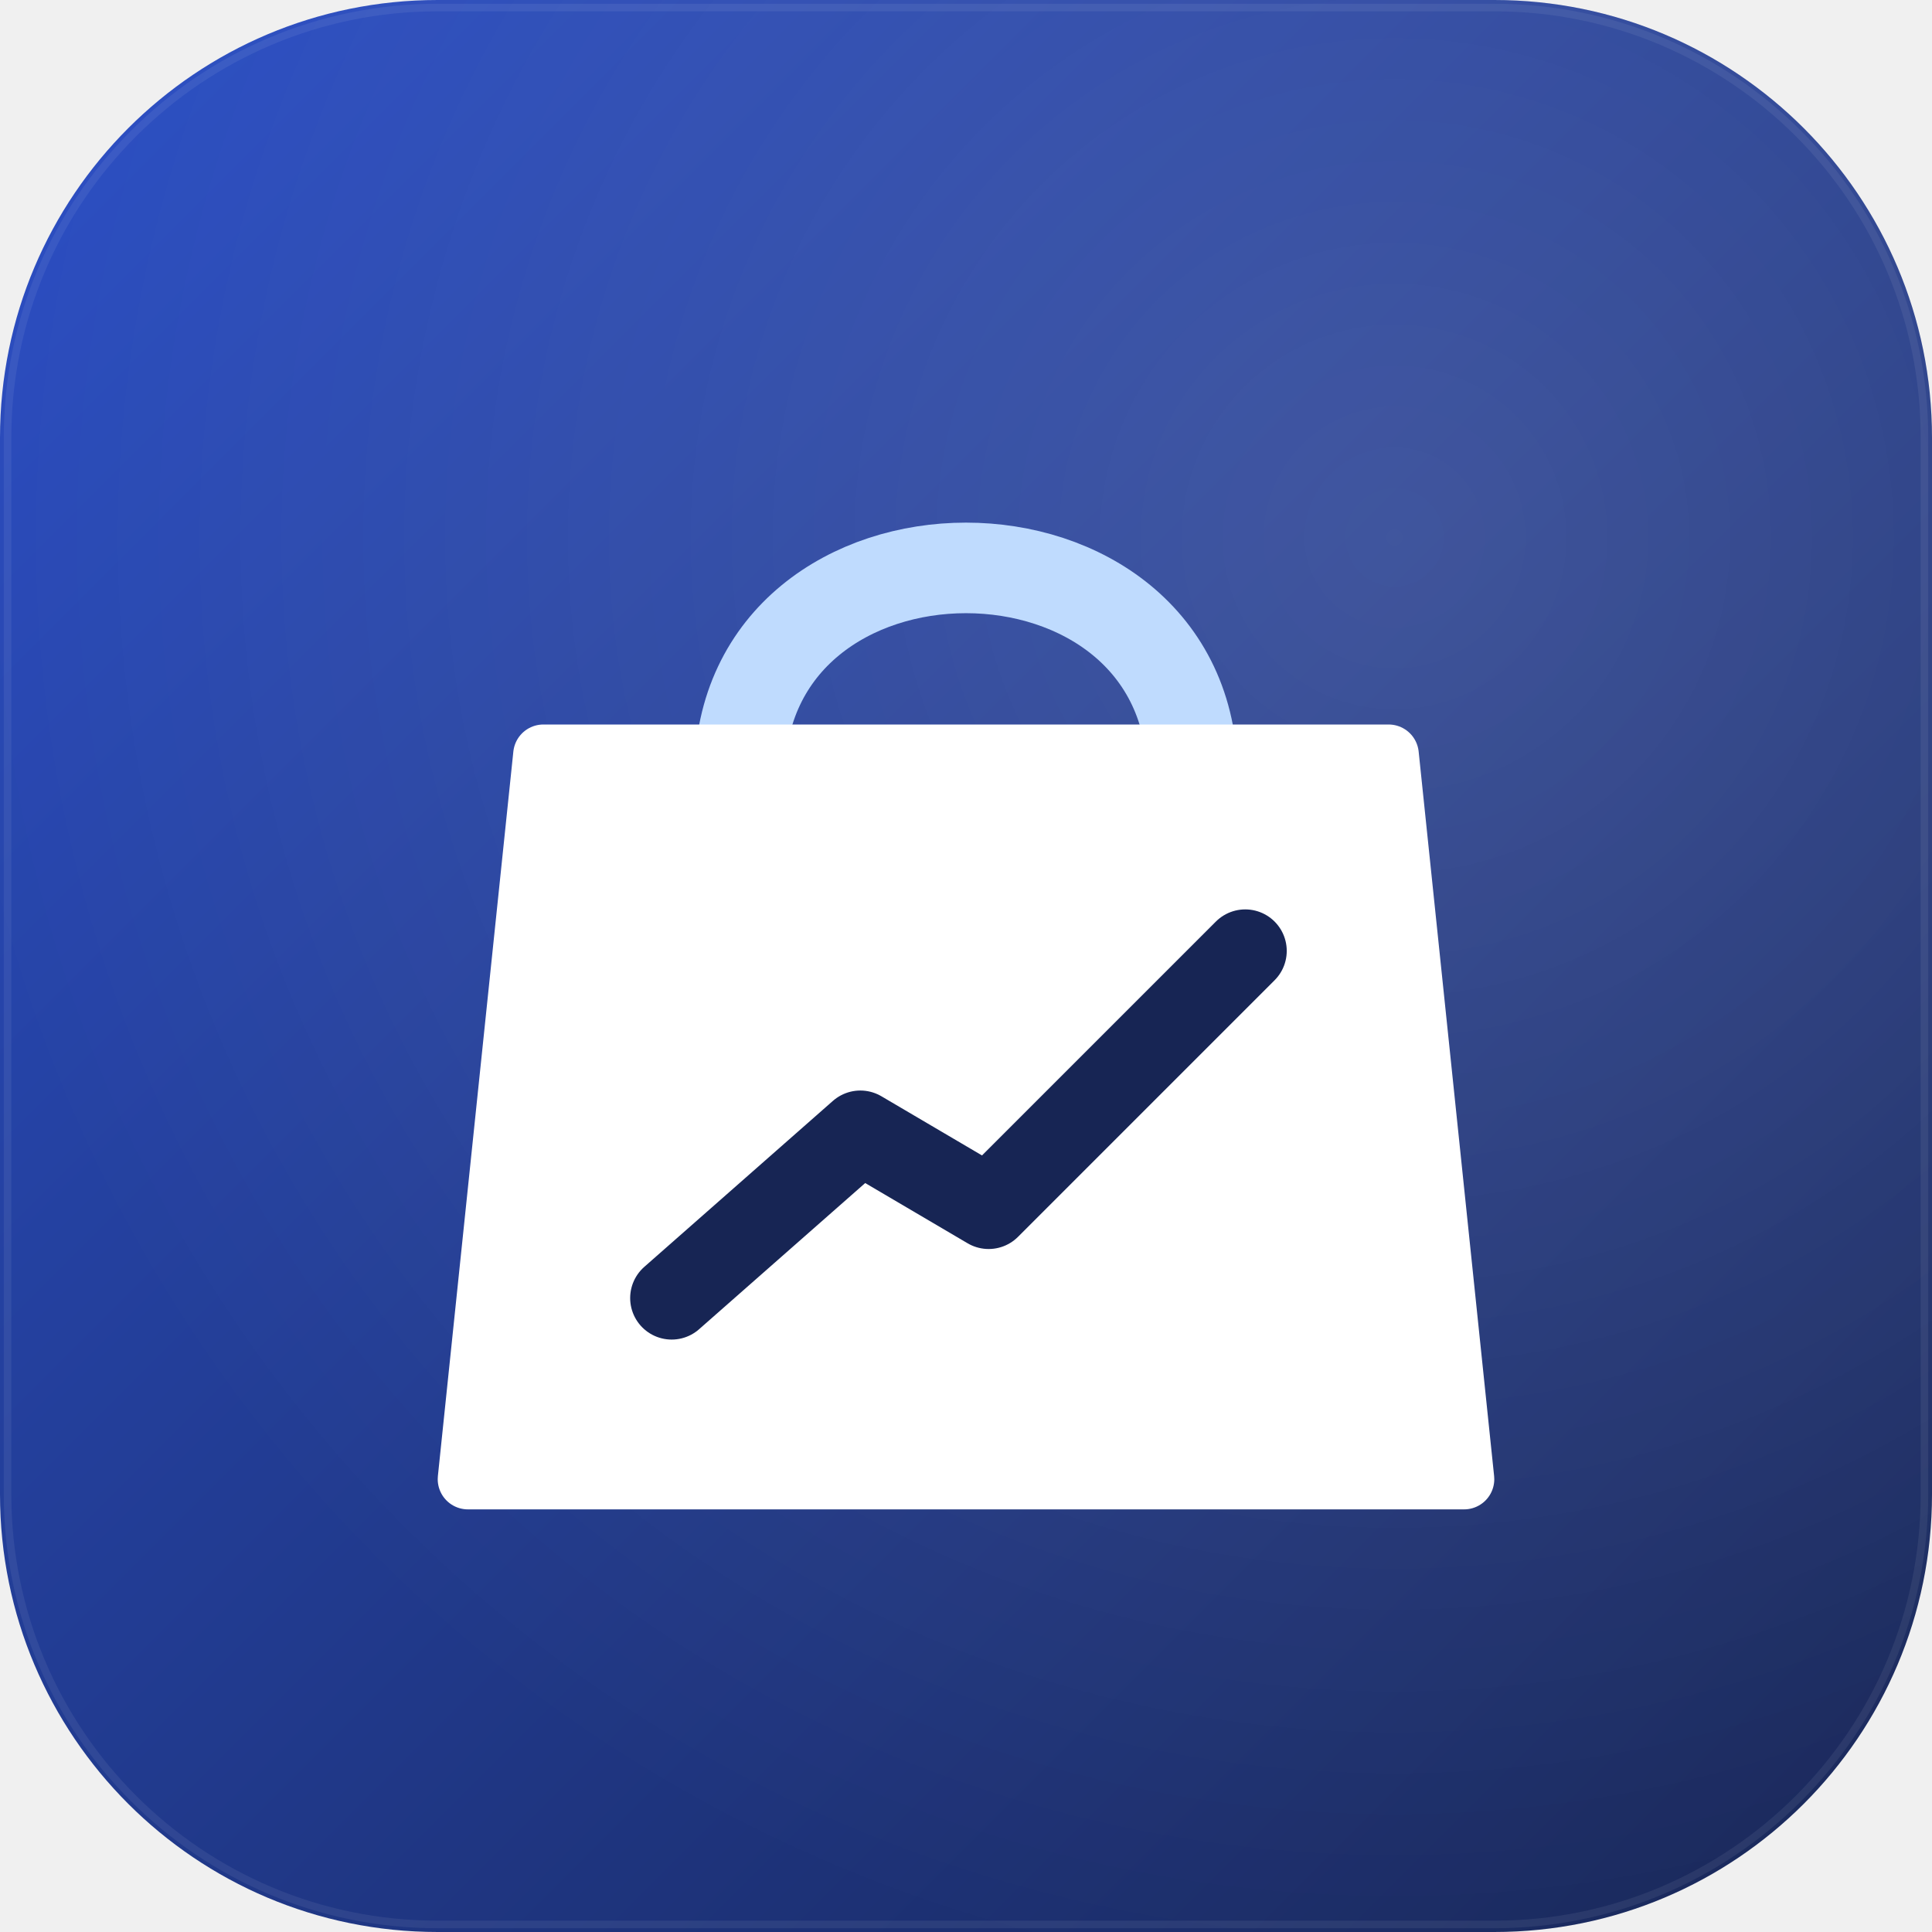
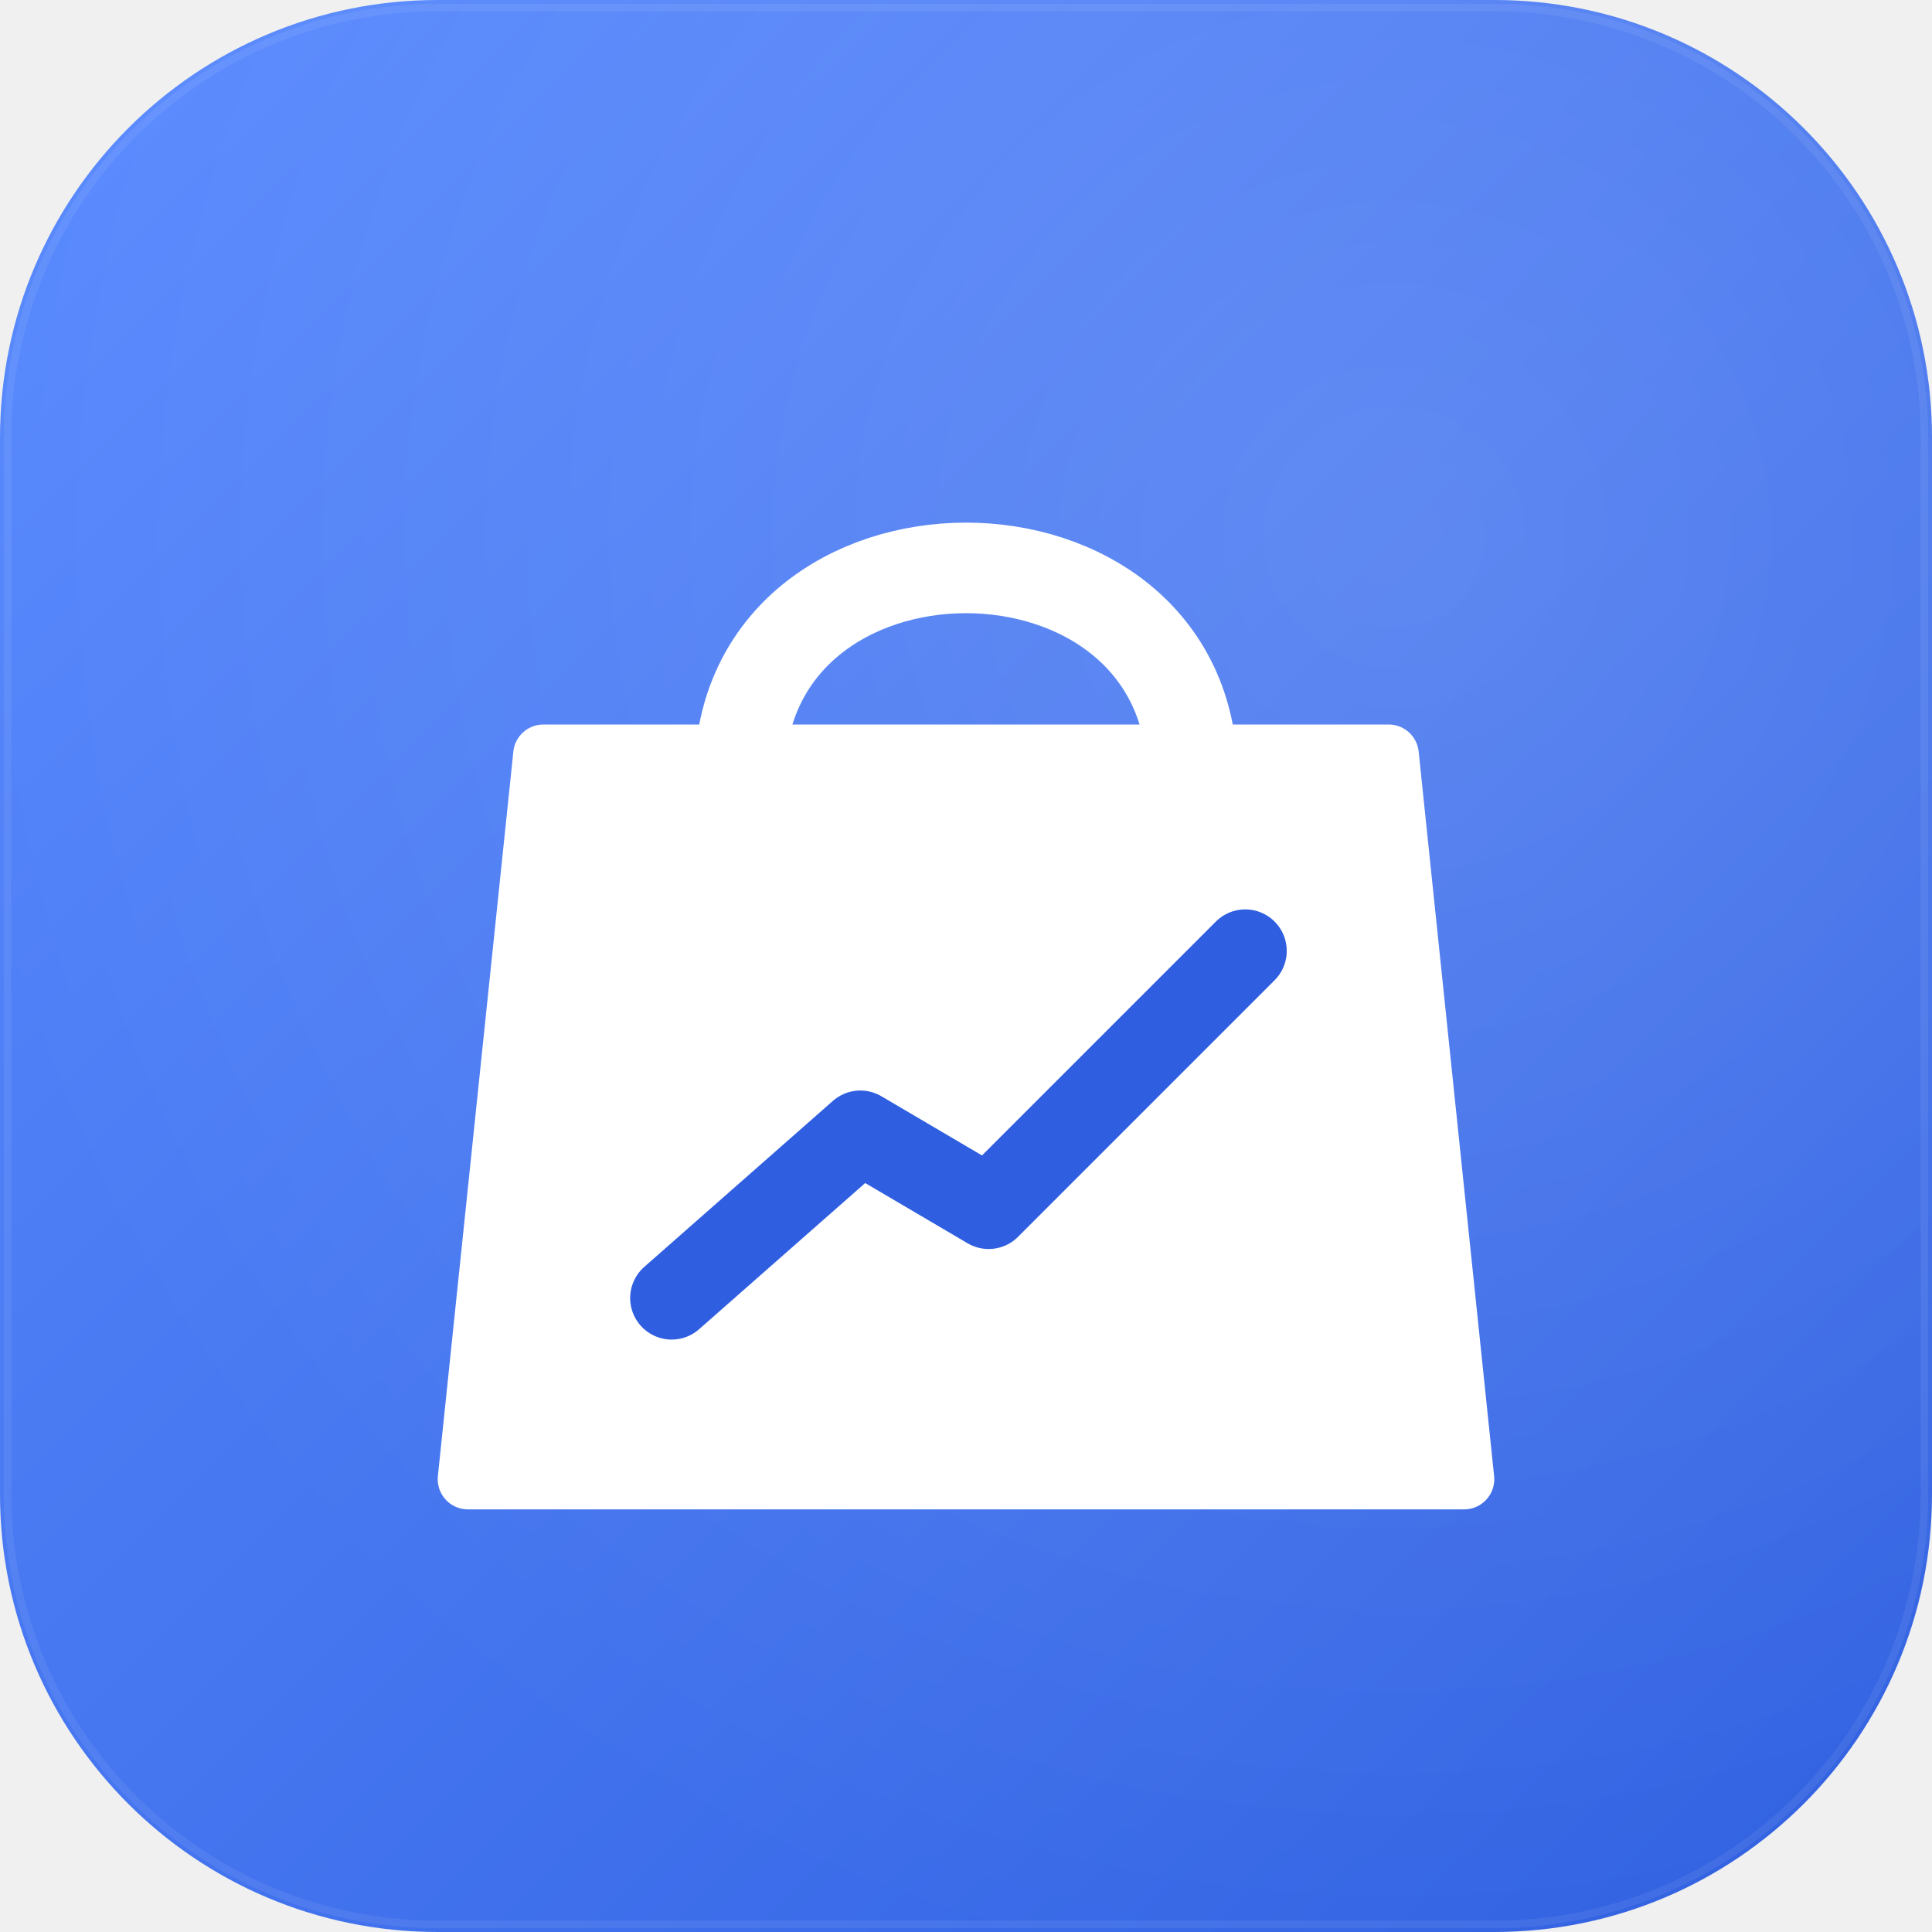
<svg xmlns="http://www.w3.org/2000/svg" viewBox="0 0 512 512" width="512" height="512" role="img" aria-label="CommerceDex">
  <defs>
    <linearGradient id="bg" x1="0" y1="0" x2="1" y2="1">
-       <stop offset="0" stop-color="#2B4FC7" />
-       <stop offset="1" stop-color="#172554" />
+       <stop offset="0" stop-color="#5B8CFF" />
+       <stop offset="1" stop-color="#2F5FE0" />
    </linearGradient>
    <radialGradient id="halo" cx="0.72" cy="0.28" r="0.75">
      <stop offset="0" stop-color="#FFFFFF" stop-opacity="0.14" />
      <stop offset="1" stop-color="#FFFFFF" stop-opacity="0" />
    </radialGradient>
    <filter id="glow" filterUnits="userSpaceOnUse" x="0" y="0" width="512" height="512">
      <feGaussianBlur in="SourceGraphic" stdDeviation="9" result="b" />
      <feMerge>
        <feMergeNode in="b" />
        <feMergeNode in="b" />
        <feMergeNode in="SourceGraphic" />
      </feMerge>
    </filter>
  </defs>
  <rect width="512" height="512" rx="116" fill="url(#bg)" />
  <rect width="512" height="512" rx="116" fill="url(#halo)" />
  <rect x="2" y="2" width="508" height="508" rx="114" fill="none" stroke="#FFFFFF" stroke-opacity="0.07" stroke-width="2" />
-   <path d="M196 206 C196 132 316 132 316 206" fill="none" stroke="#BFDBFE" stroke-width="24" stroke-linecap="round" />
+   <path d="M196 206 C196 132 316 132 316 206" fill="none" stroke="#FFFFFF" stroke-width="24" stroke-linecap="round" />
  <path d="M144 200 H368 L388 392 H124 Z" fill="#FFFFFF" stroke="#FFFFFF" stroke-width="16" stroke-linejoin="round" />
-   <polyline points="178,344 228,300 262,320 330,252" fill="none" stroke="#172554" stroke-width="22" stroke-linecap="round" stroke-linejoin="round" />
+   <polyline points="178,344 228,300 262,320 330,252" fill="none" stroke="#2F5FE0" stroke-width="22" stroke-linecap="round" stroke-linejoin="round" />
</svg>
